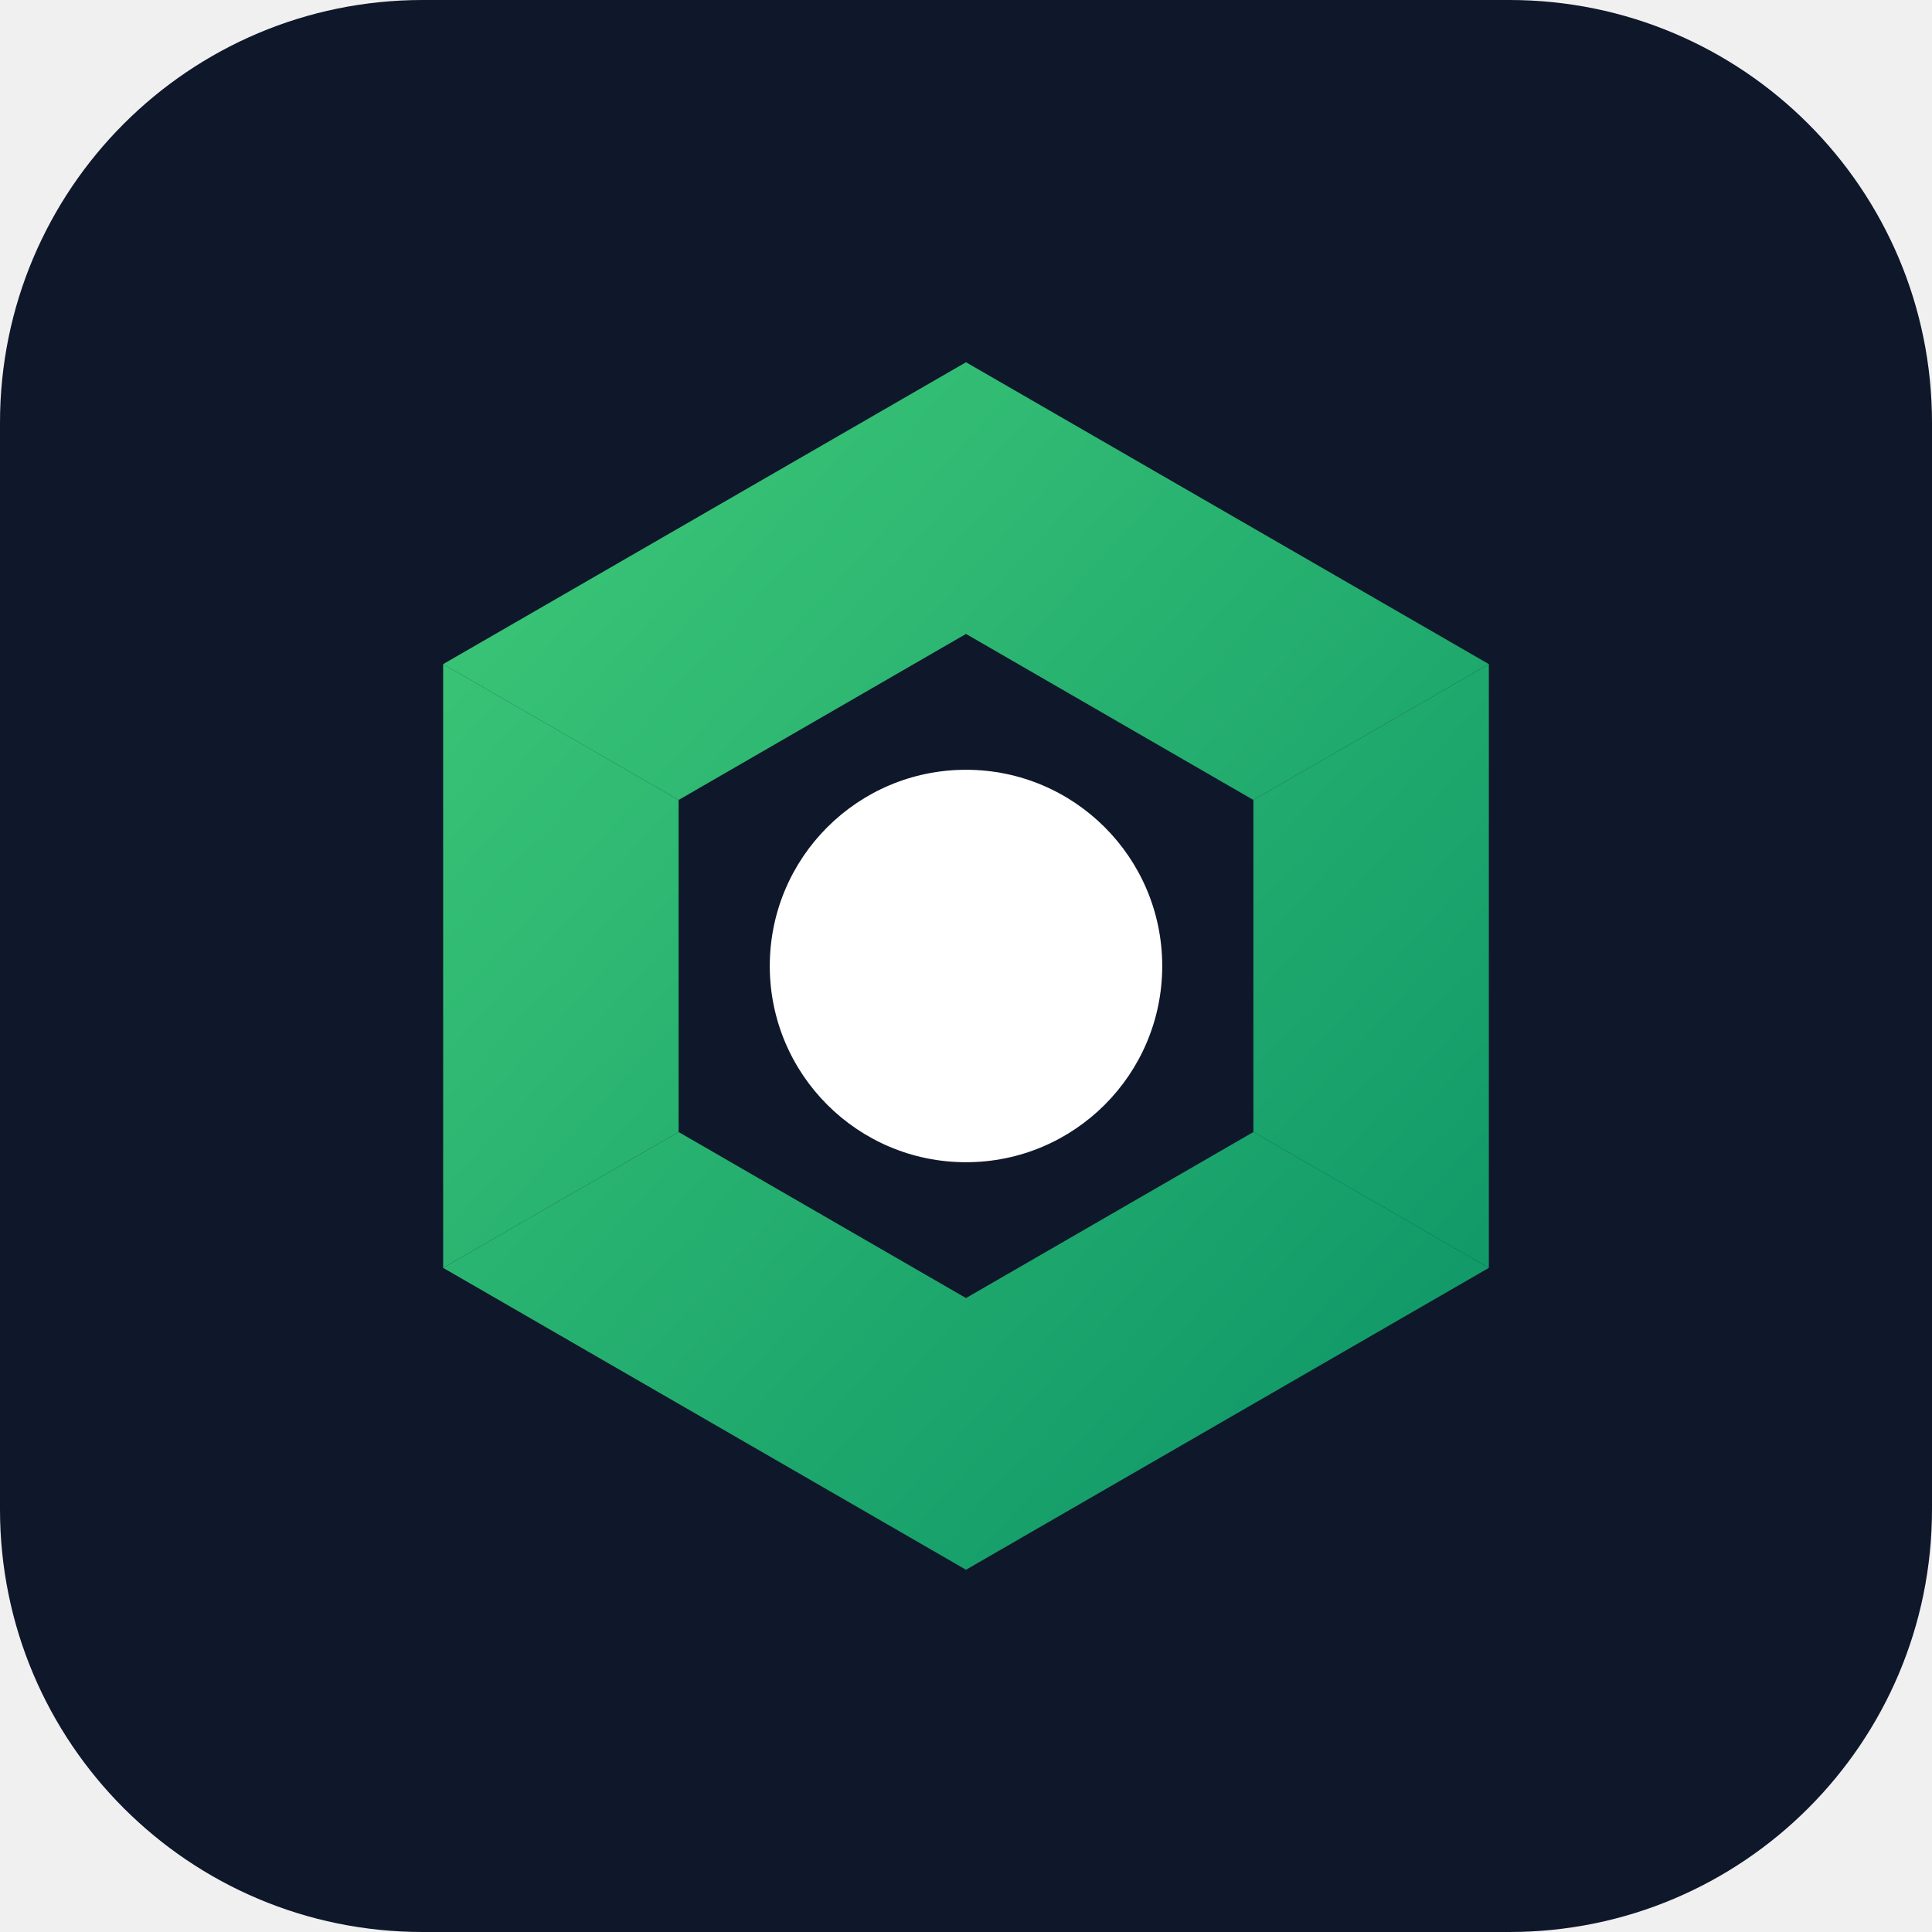
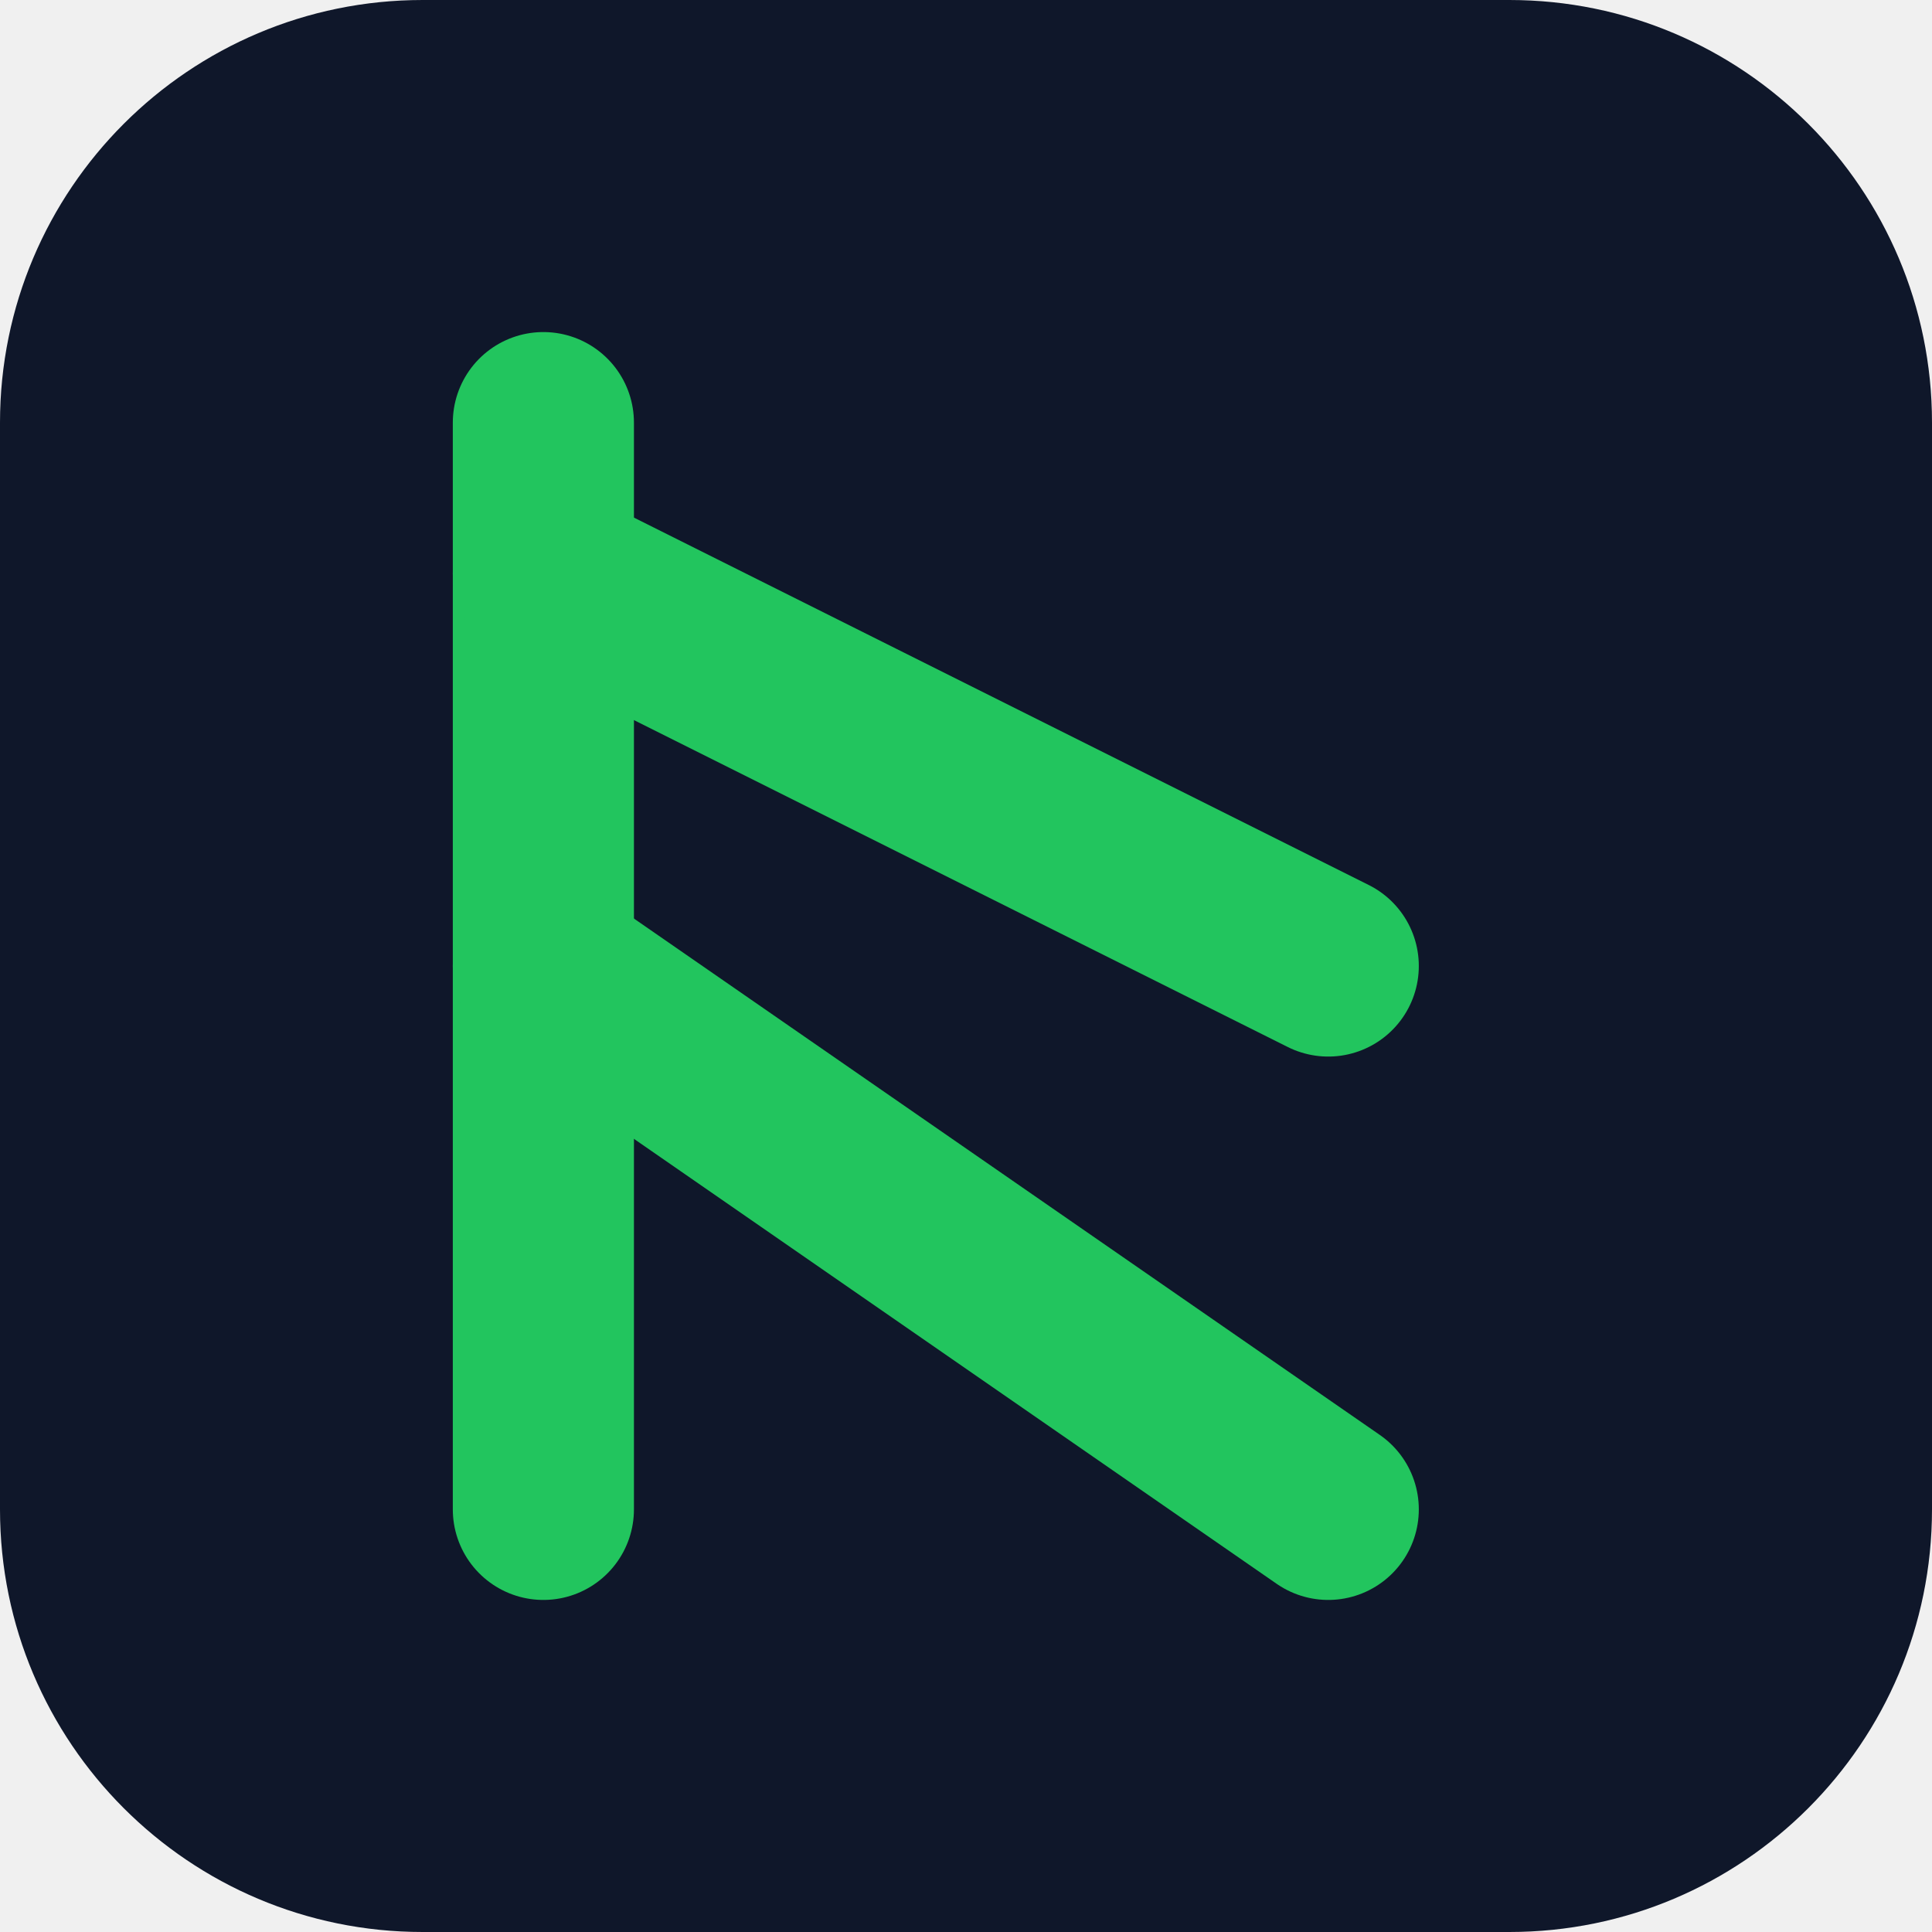
<svg xmlns="http://www.w3.org/2000/svg" viewBox="0 0 32 32" role="img" aria-label="Karkas">
-   <defs>
-     <linearGradient id="karkas-blade" x1="4" y1="4" x2="28" y2="26" gradientUnits="userSpaceOnUse">
-       <stop stop-color="#4ade80" />
-       <stop offset="1" stop-color="#059669" />
-     </linearGradient>
-   </defs>
  <rect width="32" height="32" rx="7" fill="#0f172a" />
-   <g fill="url(#karkas-blade)" fill-opacity="0.94">
-     <path d="M16 10.5 20.76 13.25 24.66 11 16 6Z" />
-     <path d="M20.76 13.25 20.76 18.75 24.66 21 24.66 11Z" />
-     <path d="M20.76 18.75 16 21.5 16 26 24.66 21Z" />
-     <path d="M16 21.5 11.24 18.75 7.34 21 16 26Z" />
-     <path d="M11.24 18.75 11.24 13.25 7.34 11 7.34 21Z" />
-     <path d="M11.24 13.25 16 10.5 16 6 7.34 11Z" />
+   <g fill="none" stroke="#22c55e" stroke-width="3" stroke-linecap="round" stroke-linejoin="round">
+     <path d="M 9 7 L 9 25" />
+     <path d="M 9 9.5 L 22 16" />
+     <path d="M 9 16 L 22 25" />
  </g>
-   <circle cx="16" cy="16" r="3.25" fill="#fff" />
</svg>
